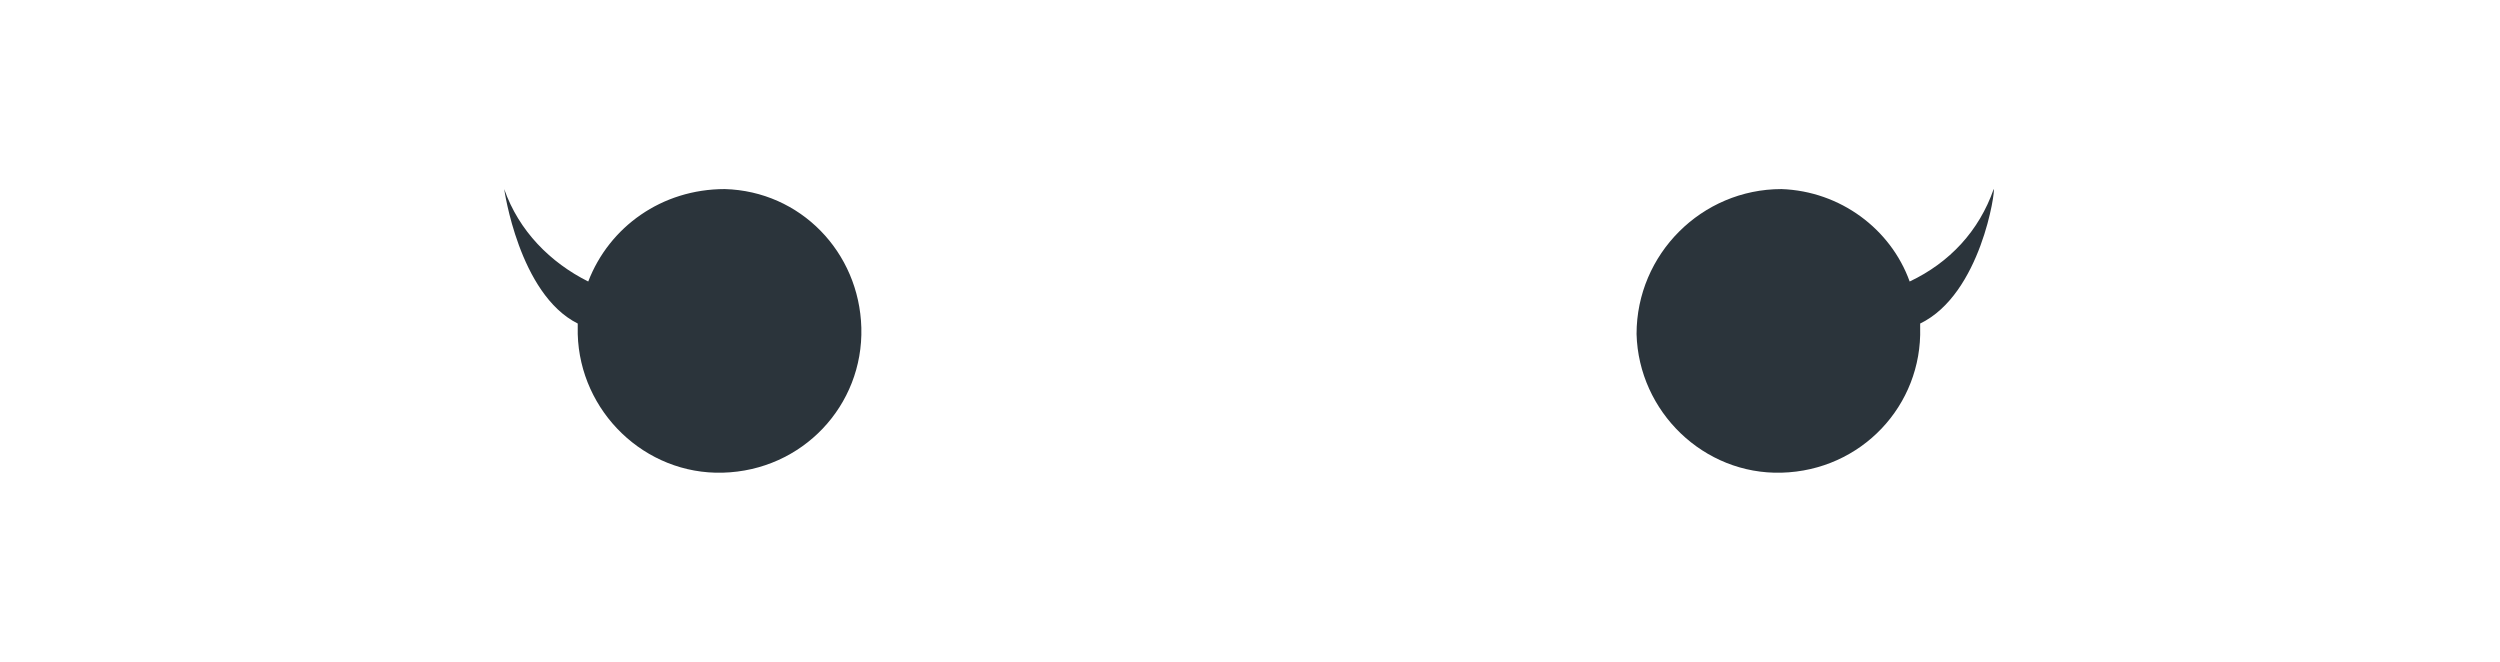
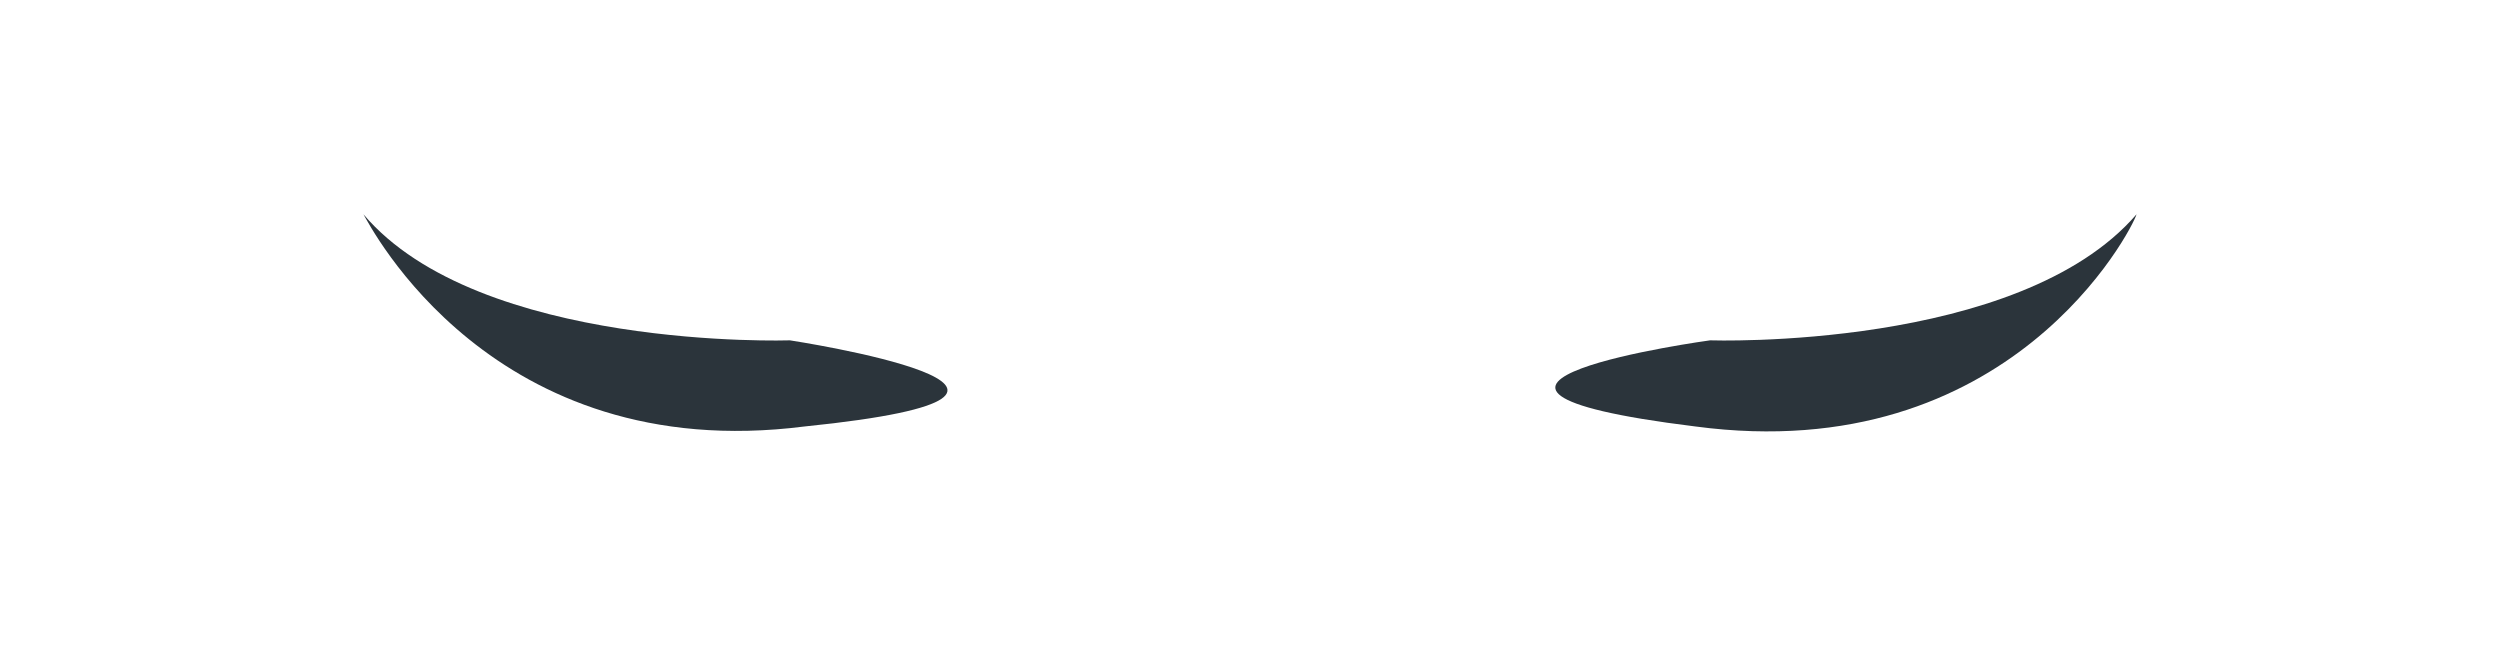
<svg xmlns="http://www.w3.org/2000/svg" version="1.1" id="start" x="0px" y="0px" width="119px" height="31.5px" viewBox="0 0 119 31.5" enable-background="new 0 0 119 31.5" xml:space="preserve">
-   <g>
-     <path fill="#2B343B" d="M91.4,15.4c0,0.1,0,0.1,0,0.2c0.1,3.7-2.8,6.8-6.6,6.9c-3.7,0.1-6.8-2.9-6.9-6.6c0-3.8,3.1-6.9,6.9-6.9   c2.8,0.1,5.2,1.9,6.1,4.4c1.9-0.9,3.3-2.4,4-4.4C95,9,94.3,14,91.4,15.4z" />
-   </g>
-   <path fill="#2B343B" d="M41,15.6c0.1,3.7-2.8,6.8-6.6,6.9c-3.7,0.1-6.8-2.9-6.9-6.6c0-0.2,0-0.3,0-0.5C24.7,14,24,9,24,9  c0.7,2,2.2,3.5,4,4.4c1-2.6,3.5-4.4,6.5-4.4C38.1,9.1,40.9,12,41,15.6z" />
+   <path fill="#2B343B" d="M38.3,20.3c-14.9,1.9-20.7-9.6-21-10.1c5.5,6.5,20.3,6,20.3,6S54,18.7,38.3,20.3z" />
+   <path fill="#2B343B" d="M101.7,10.2c-0.2,0.7-6,12.1-21,10.1c-15.4-1.9,0.7-4.1,0.7-4.1S96.1,16.7,101.7,10.2z" />
</svg>
